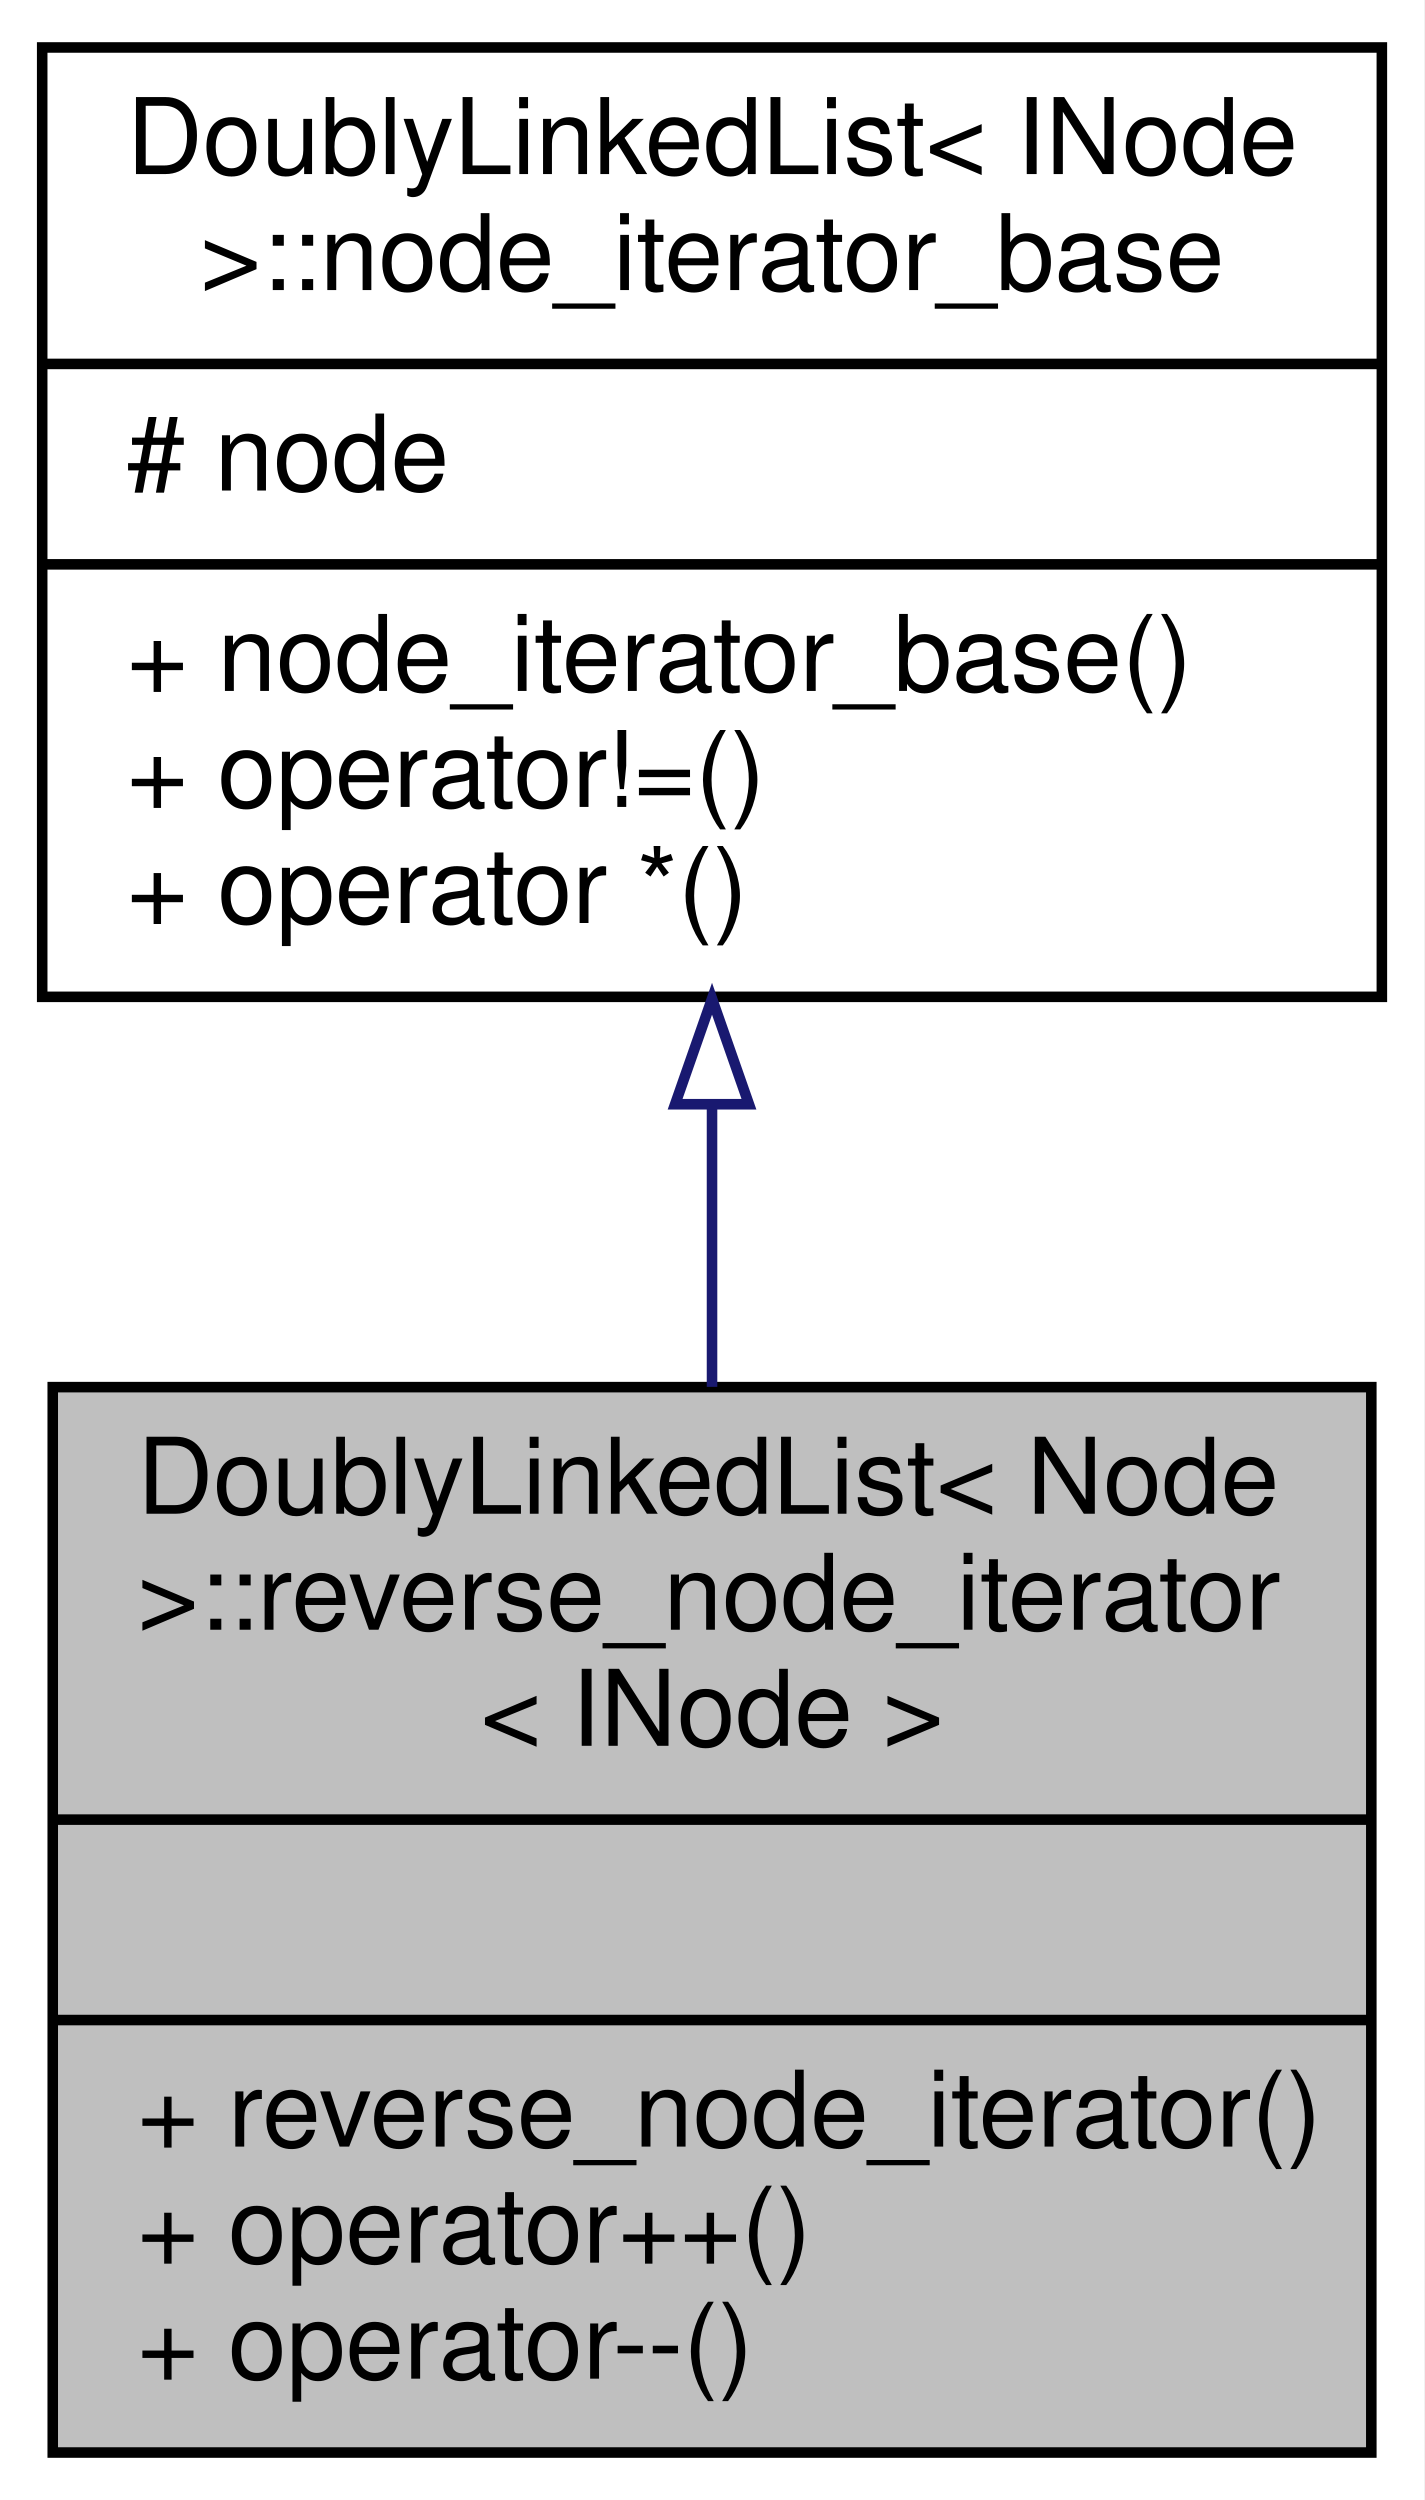
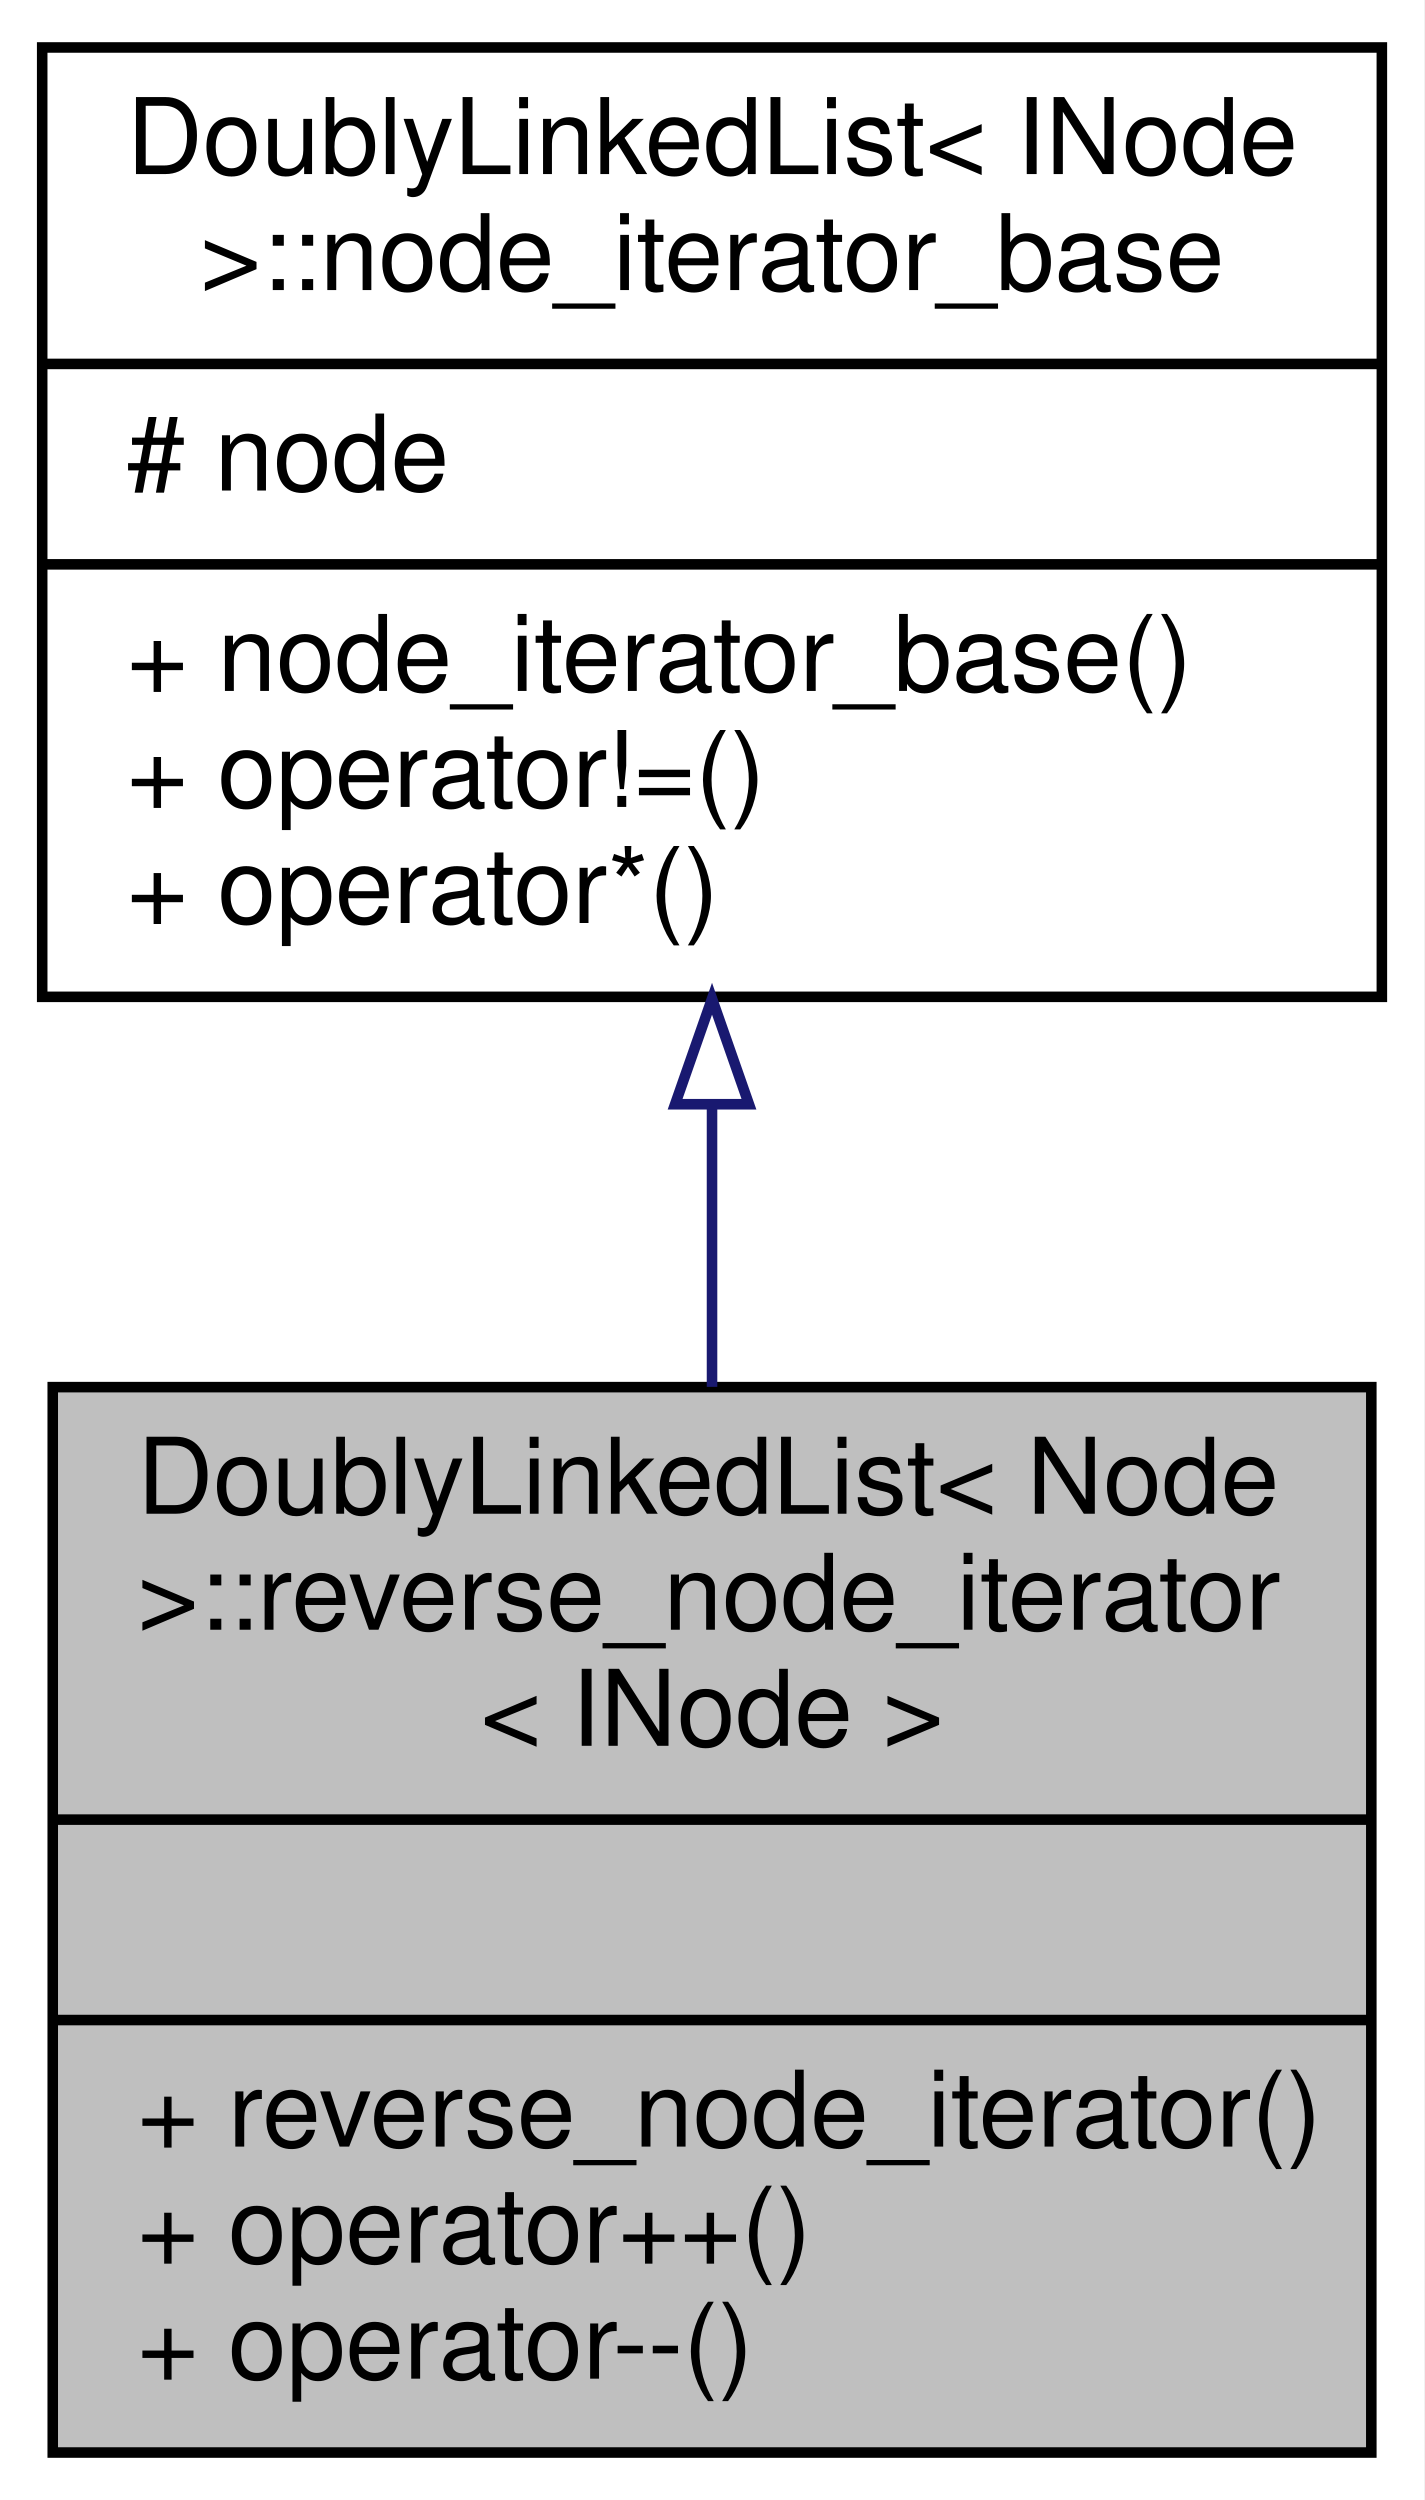
<svg xmlns="http://www.w3.org/2000/svg" xmlns:xlink="http://www.w3.org/1999/xlink" width="135pt" height="237pt" viewBox="0.00 0.00 135.00 237.00">
  <g id="graph0" class="graph" transform="scale(1 1) rotate(0) translate(4 233)">
    <polygon fill="white" stroke="none" points="-4,4 -4,-233 131,-233 131,4 -4,4" />
    <g id="node1" class="node">
      <g id="a_node1">
        <a xlink:title="Reverse bidirectional doubly linked list iterator.">
          <polygon fill="#bfbfbf" stroke="black" points="1,-0.5 1,-101.5 126,-101.5 126,-0.5 1,-0.5" />
          <text text-anchor="start" x="9" y="-89.5" font-family="Helvetica,sans-Serif" font-size="10.00">DoublyLinkedList&lt; Node</text>
          <text text-anchor="start" x="9" y="-78.5" font-family="Helvetica,sans-Serif" font-size="10.00"> &gt;::reverse_node_iterator</text>
          <text text-anchor="middle" x="63.5" y="-67.5" font-family="Helvetica,sans-Serif" font-size="10.00">&lt; INode &gt;</text>
          <polyline fill="none" stroke="black" points="1,-60.5 126,-60.5 " />
          <text text-anchor="middle" x="63.5" y="-48.5" font-family="Helvetica,sans-Serif" font-size="10.00"> </text>
          <polyline fill="none" stroke="black" points="1,-41.5 126,-41.5 " />
          <text text-anchor="start" x="9" y="-29.5" font-family="Helvetica,sans-Serif" font-size="10.00">+ reverse_node_iterator()</text>
          <text text-anchor="start" x="9" y="-18.5" font-family="Helvetica,sans-Serif" font-size="10.00">+ operator++()</text>
          <text text-anchor="start" x="9" y="-7.5" font-family="Helvetica,sans-Serif" font-size="10.00">+ operator--()</text>
        </a>
      </g>
    </g>
    <g id="node2" class="node">
      <g id="a_node2">
        <a xlink:href="../../db/d52/classDoublyLinkedList_1_1node__iterator__base.html" target="_top" xlink:title="Base class for doubly linked list iterators.">
          <polygon fill="white" stroke="black" points="0,-138.5 0,-228.5 127,-228.5 127,-138.5 0,-138.5" />
          <text text-anchor="start" x="8" y="-216.5" font-family="Helvetica,sans-Serif" font-size="10.00">DoublyLinkedList&lt; INode</text>
          <text text-anchor="middle" x="63.5" y="-205.5" font-family="Helvetica,sans-Serif" font-size="10.00"> &gt;::node_iterator_base</text>
          <polyline fill="none" stroke="black" points="0,-198.5 127,-198.5 " />
          <text text-anchor="start" x="8" y="-186.5" font-family="Helvetica,sans-Serif" font-size="10.00"># node</text>
          <polyline fill="none" stroke="black" points="0,-179.5 127,-179.5 " />
          <text text-anchor="start" x="8" y="-167.5" font-family="Helvetica,sans-Serif" font-size="10.00">+ node_iterator_base()</text>
          <text text-anchor="start" x="8" y="-156.5" font-family="Helvetica,sans-Serif" font-size="10.00">+ operator!=()</text>
-           <text text-anchor="start" x="8" y="-145.5" font-family="Helvetica,sans-Serif" font-size="10.00">+ operator *()</text>
+           <text text-anchor="start" x="8" y="-145.5" font-family="Helvetica,sans-Serif" font-size="10.00">+ operator*()</text>
        </a>
      </g>
    </g>
    <g id="edge1" class="edge">
      <path fill="none" stroke="midnightblue" d="M63.5,-128.131C63.5,-119.311 63.5,-110.219 63.5,-101.523" />
      <polygon fill="none" stroke="midnightblue" points="60,-128.319 63.5,-138.319 67,-128.319 60,-128.319" />
    </g>
  </g>
</svg>
